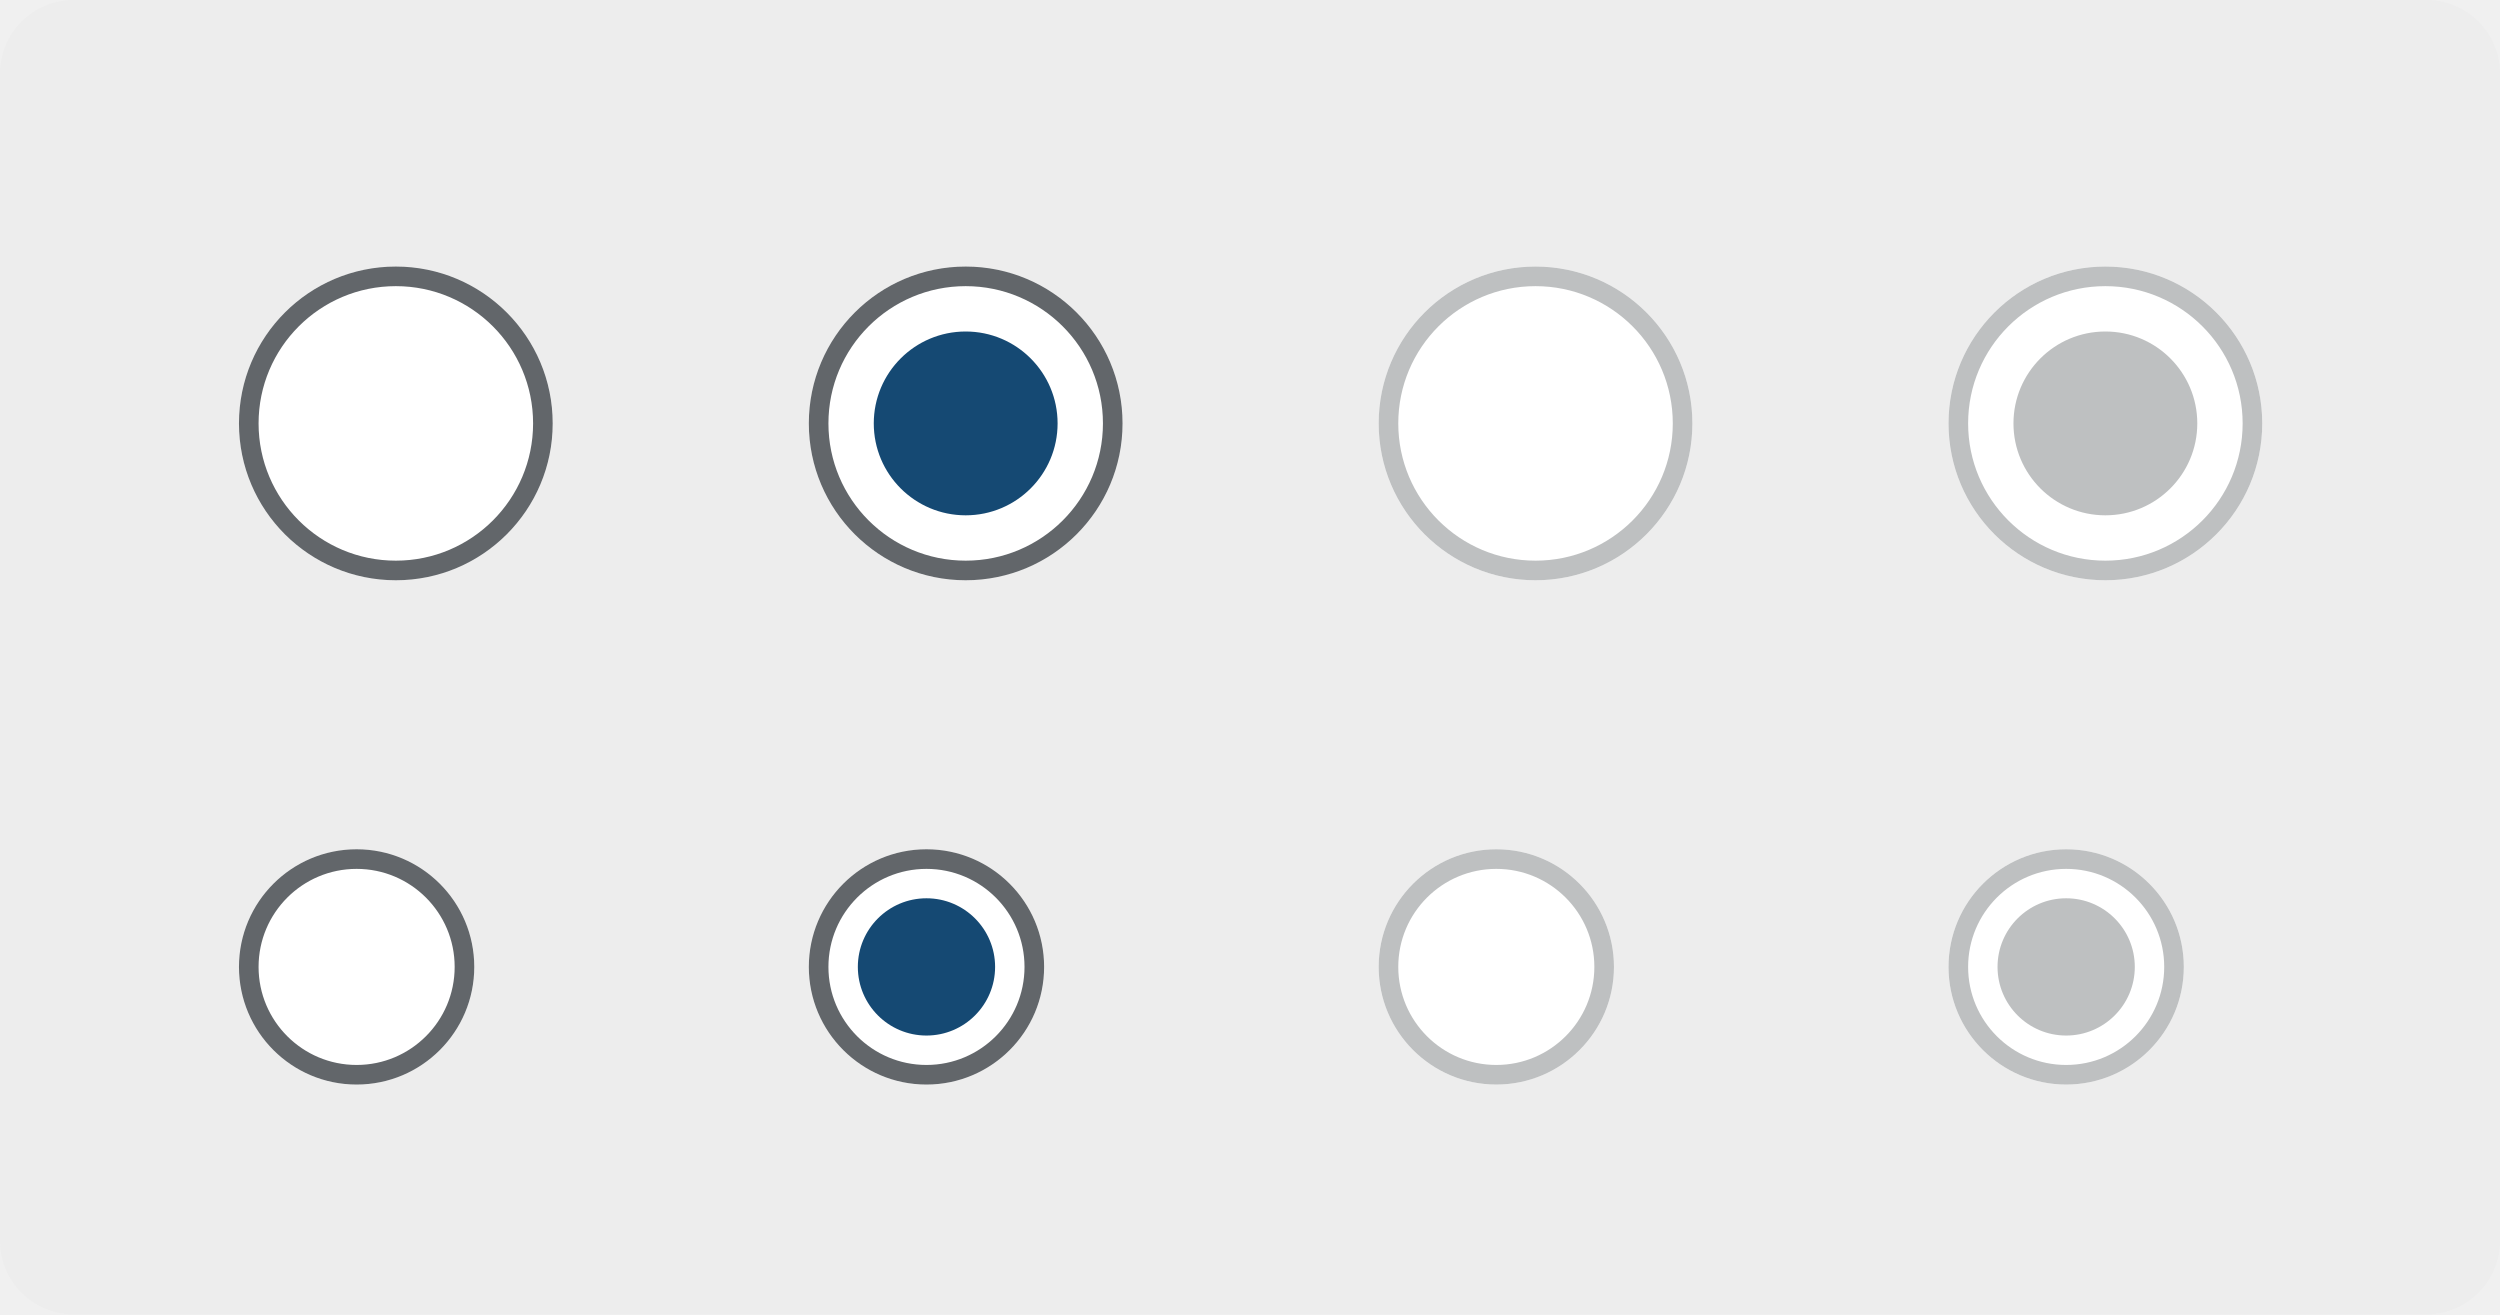
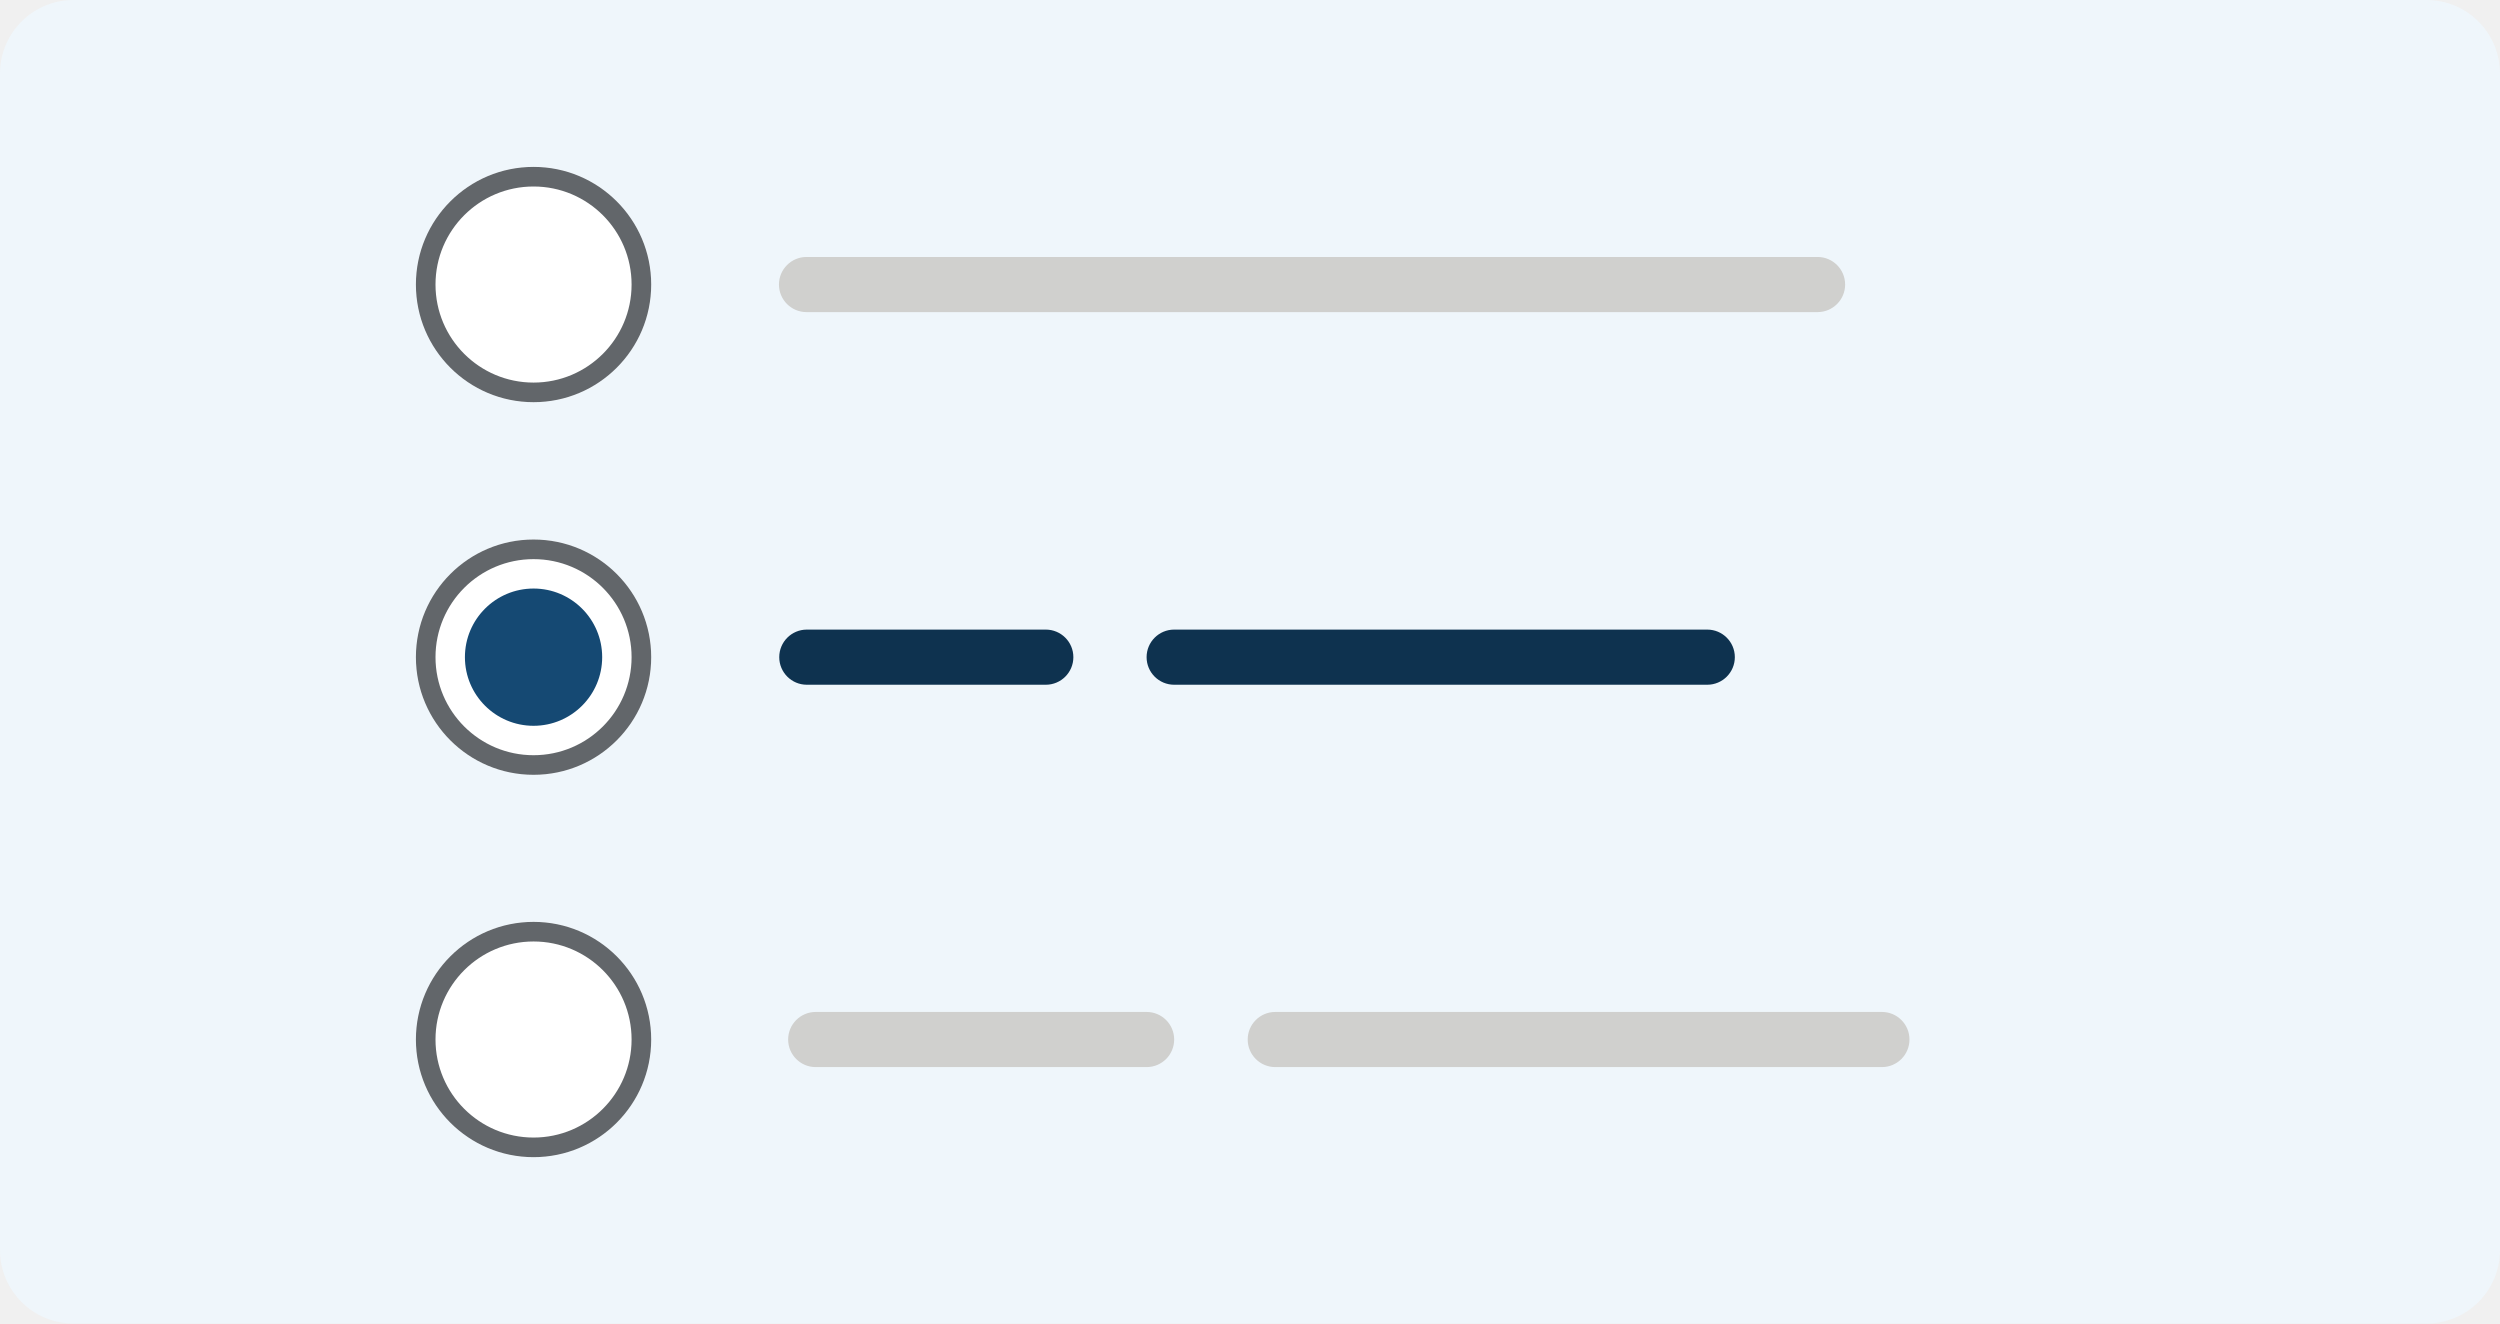
- <svg xmlns="http://www.w3.org/2000/svg" width="272" height="143" viewBox="0 0 272 143" fill="none">
-   <rect width="272" height="143" rx="8" fill="#EDEDED" />
-   <mask id="path-2-inside-1_121_1253" fill="white">
-     <path d="M88 105.2C88 98.131 93.731 92.4 100.8 92.4V92.4C107.869 92.4 113.6 98.131 113.6 105.2V105.2C113.6 112.269 107.869 118 100.8 118V118C93.731 118 88 112.269 88 105.2V105.2Z" />
+ <svg xmlns="http://www.w3.org/2000/svg" width="272" height="144" viewBox="0 0 272 144" fill="none">
+   <rect width="272" height="144" rx="8" fill="#EFF6FB" />
+   <mask id="path-2-inside-1_11_34" fill="white">
+     <path d="M45.25 71.5C45.25 64.431 50.981 58.7 58.05 58.7V58.7C65.119 58.7 70.85 64.431 70.85 71.5V71.5C70.85 78.569 65.119 84.3 58.05 84.3V84.3C50.981 84.3 45.25 78.569 45.25 71.5V71.5Z" />
  </mask>
-   <path d="M88 105.2C88 98.131 93.731 92.4 100.8 92.4V92.4C107.869 92.4 113.6 98.131 113.6 105.2V105.2C113.6 112.269 107.869 118 100.8 118V118C93.731 118 88 112.269 88 105.2V105.2Z" fill="white" />
-   <path d="M100.8 115.867C94.909 115.867 90.133 111.091 90.133 105.2H85.867C85.867 113.447 92.552 120.133 100.8 120.133V115.867ZM111.467 105.2C111.467 111.091 106.691 115.867 100.8 115.867V120.133C109.047 120.133 115.733 113.447 115.733 105.2H111.467ZM100.8 94.534C106.691 94.534 111.467 99.309 111.467 105.2H115.733C115.733 96.953 109.047 90.267 100.8 90.267V94.534ZM100.8 90.267C92.552 90.267 85.867 96.953 85.867 105.2H90.133C90.133 99.309 94.909 94.534 100.8 94.534V90.267Z" fill="#62666A" mask="url(#path-2-inside-1_121_1253)" />
-   <circle cx="100.8" cy="105.2" r="7.467" fill="#154973" />
-   <mask id="path-5-inside-2_121_1253" fill="white">
-     <path d="M26 46.067C26 36.641 33.641 29 43.067 29V29C52.492 29 60.133 36.641 60.133 46.067V46.067C60.133 55.492 52.492 63.133 43.067 63.133V63.133C33.641 63.133 26 55.492 26 46.067V46.067Z" />
+   <path d="M45.25 71.5C45.25 64.431 50.981 58.7 58.05 58.7V58.7C65.119 58.7 70.85 64.431 70.85 71.5V71.5C70.85 78.569 65.119 84.3 58.05 84.3V84.3C50.981 84.3 45.25 78.569 45.25 71.5V71.5Z" fill="white" />
+   <path d="M58.05 84.3V82.167C52.159 82.167 47.383 77.391 47.383 71.5H45.25H43.117C43.117 79.748 49.803 86.433 58.05 86.433V84.3ZM70.85 71.5H68.716C68.716 77.391 63.941 82.167 58.05 82.167V84.3V86.433C66.297 86.433 72.983 79.748 72.983 71.5H70.85ZM58.05 58.7V60.834C63.941 60.834 68.716 65.609 68.716 71.5H70.85H72.983C72.983 63.253 66.297 56.567 58.05 56.567V58.7ZM58.05 58.7V56.567C49.803 56.567 43.117 63.253 43.117 71.5H45.25H47.383C47.383 65.609 52.159 60.834 58.05 60.834V58.7Z" fill="#62666A" mask="url(#path-2-inside-1_11_34)" />
+   <circle cx="58.05" cy="71.5" r="7.467" fill="#154973" />
+   <mask id="path-5-inside-2_11_34" fill="white">
+     <path d="M45.25 30.958C45.25 23.889 50.981 18.158 58.05 18.158V18.158C65.119 18.158 70.85 23.889 70.85 30.958V30.958C70.85 38.027 65.119 43.758 58.05 43.758V43.758C50.981 43.758 45.25 38.027 45.25 30.958V30.958Z" />
  </mask>
-   <path d="M26 46.067C26 36.641 33.641 29 43.067 29V29C52.492 29 60.133 36.641 60.133 46.067V46.067C60.133 55.492 52.492 63.133 43.067 63.133V63.133C33.641 63.133 26 55.492 26 46.067V46.067Z" fill="white" />
-   <path d="M43.067 61C34.819 61 28.133 54.314 28.133 46.067H23.867C23.867 56.67 32.463 65.266 43.067 65.266V61ZM58 46.067C58 54.314 51.314 61 43.067 61V65.266C53.67 65.266 62.267 56.67 62.267 46.067H58ZM43.067 31.133C51.314 31.133 58 37.819 58 46.067H62.267C62.267 35.463 53.67 26.867 43.067 26.867V31.133ZM43.067 26.867C32.463 26.867 23.867 35.463 23.867 46.067H28.133C28.133 37.819 34.819 31.133 43.067 31.133V26.867Z" fill="#62666A" mask="url(#path-5-inside-2_121_1253)" />
-   <mask id="path-7-inside-3_121_1253" fill="white">
-     <path d="M88 46.067C88 36.641 95.641 29 105.067 29V29C114.492 29 122.133 36.641 122.133 46.067V46.067C122.133 55.492 114.492 63.133 105.067 63.133V63.133C95.641 63.133 88 55.492 88 46.067V46.067Z" />
+   <path d="M45.25 30.958C45.25 23.889 50.981 18.158 58.05 18.158V18.158C65.119 18.158 70.85 23.889 70.85 30.958V30.958C70.85 38.027 65.119 43.758 58.05 43.758V43.758C50.981 43.758 45.25 38.027 45.25 30.958V30.958Z" fill="white" />
+   <path d="M58.05 43.758V41.625C52.159 41.625 47.383 36.849 47.383 30.958H45.25H43.117C43.117 39.206 49.803 45.891 58.05 45.891V43.758ZM70.85 30.958H68.716C68.716 36.849 63.941 41.625 58.05 41.625V43.758V45.891C66.297 45.891 72.983 39.206 72.983 30.958H70.85ZM58.05 18.158V20.291C63.941 20.291 68.716 25.067 68.716 30.958H70.85H72.983C72.983 22.711 66.297 16.025 58.05 16.025V18.158ZM58.05 18.158V16.025C49.803 16.025 43.117 22.711 43.117 30.958H45.25H47.383C47.383 25.067 52.159 20.291 58.05 20.291V18.158Z" fill="#62666A" mask="url(#path-5-inside-2_11_34)" />
+   <mask id="path-7-inside-3_11_34" fill="white">
+     <path d="M45.25 113.1C45.25 106.031 50.981 100.3 58.05 100.3V100.3C65.119 100.3 70.85 106.031 70.85 113.1V113.1C70.85 120.169 65.119 125.9 58.05 125.9V125.9C50.981 125.9 45.25 120.169 45.25 113.1V113.1Z" />
  </mask>
-   <path d="M88 46.067C88 36.641 95.641 29 105.067 29V29C114.492 29 122.133 36.641 122.133 46.067V46.067C122.133 55.492 114.492 63.133 105.067 63.133V63.133C95.641 63.133 88 55.492 88 46.067V46.067Z" fill="white" />
-   <path d="M105.067 61C96.819 61 90.133 54.314 90.133 46.067H85.867C85.867 56.67 94.463 65.266 105.067 65.266V61ZM120 46.067C120 54.314 113.314 61 105.067 61V65.266C115.67 65.266 124.266 56.67 124.266 46.067H120ZM105.067 31.133C113.314 31.133 120 37.819 120 46.067H124.266C124.266 35.463 115.67 26.867 105.067 26.867V31.133ZM105.067 26.867C94.463 26.867 85.867 35.463 85.867 46.067H90.133C90.133 37.819 96.819 31.133 105.067 31.133V26.867Z" fill="#62666A" mask="url(#path-7-inside-3_121_1253)" />
-   <circle cx="105.066" cy="46.067" r="10" fill="#154973" />
-   <mask id="path-10-inside-4_121_1253" fill="white">
-     <path d="M149.999 46.067C149.999 36.641 157.64 29 167.066 29V29C176.491 29 184.132 36.641 184.132 46.067V46.067C184.132 55.492 176.491 63.133 167.066 63.133V63.133C157.64 63.133 149.999 55.492 149.999 46.067V46.067Z" />
-   </mask>
-   <path d="M149.999 46.067C149.999 36.641 157.64 29 167.066 29V29C176.491 29 184.132 36.641 184.132 46.067V46.067C184.132 55.492 176.491 63.133 167.066 63.133V63.133C157.64 63.133 149.999 55.492 149.999 46.067V46.067Z" fill="white" />
-   <path d="M167.066 61C158.818 61 152.132 54.314 152.132 46.067H147.866C147.866 56.67 156.462 65.266 167.066 65.266V61ZM181.999 46.067C181.999 54.314 175.313 61 167.066 61V65.266C177.669 65.266 186.265 56.67 186.265 46.067H181.999ZM167.066 31.133C175.313 31.133 181.999 37.819 181.999 46.067H186.265C186.265 35.463 177.669 26.867 167.066 26.867V31.133ZM167.066 26.867C156.462 26.867 147.866 35.463 147.866 46.067H152.132C152.132 37.819 158.818 31.133 167.066 31.133V26.867Z" fill="#BEC0C1" mask="url(#path-10-inside-4_121_1253)" />
-   <mask id="path-12-inside-5_121_1253" fill="white">
-     <path d="M211.999 46.067C211.999 36.641 219.64 29 229.066 29V29C238.491 29 246.132 36.641 246.132 46.067V46.067C246.132 55.492 238.491 63.133 229.066 63.133V63.133C219.64 63.133 211.999 55.492 211.999 46.067V46.067Z" />
-   </mask>
-   <path d="M211.999 46.067C211.999 36.641 219.64 29 229.066 29V29C238.491 29 246.132 36.641 246.132 46.067V46.067C246.132 55.492 238.491 63.133 229.066 63.133V63.133C219.64 63.133 211.999 55.492 211.999 46.067V46.067Z" fill="white" />
-   <path d="M229.066 61C220.818 61 214.132 54.314 214.132 46.067H209.866C209.866 56.67 218.462 65.266 229.066 65.266V61ZM243.999 46.067C243.999 54.314 237.313 61 229.066 61V65.266C239.669 65.266 248.265 56.67 248.265 46.067H243.999ZM229.066 31.133C237.313 31.133 243.999 37.819 243.999 46.067H248.265C248.265 35.463 239.669 26.867 229.066 26.867V31.133ZM229.066 26.867C218.462 26.867 209.866 35.463 209.866 46.067H214.132C214.132 37.819 220.818 31.133 229.066 31.133V26.867Z" fill="#BEC0C1" mask="url(#path-12-inside-5_121_1253)" />
-   <circle cx="229.065" cy="46.067" r="10" fill="#BEC0C1" />
-   <mask id="path-15-inside-6_121_1253" fill="white">
-     <path d="M26 105.2C26 98.131 31.731 92.4 38.8 92.4V92.4C45.869 92.4 51.6 98.131 51.6 105.2V105.2C51.6 112.269 45.869 118 38.8 118V118C31.731 118 26 112.269 26 105.2V105.2Z" />
-   </mask>
-   <path d="M26 105.2C26 98.131 31.731 92.4 38.8 92.4V92.4C45.869 92.4 51.6 98.131 51.6 105.2V105.2C51.6 112.269 45.869 118 38.8 118V118C31.731 118 26 112.269 26 105.2V105.2Z" fill="white" />
-   <path d="M38.8 115.867C32.909 115.867 28.133 111.091 28.133 105.2H23.867C23.867 113.447 30.552 120.133 38.8 120.133V115.867ZM49.467 105.2C49.467 111.091 44.691 115.867 38.8 115.867V120.133C47.047 120.133 53.733 113.447 53.733 105.2H49.467ZM38.8 94.534C44.691 94.534 49.467 99.309 49.467 105.2H53.733C53.733 96.953 47.047 90.267 38.8 90.267V94.534ZM38.8 90.267C30.552 90.267 23.867 96.953 23.867 105.2H28.133C28.133 99.309 32.909 94.534 38.8 94.534V90.267Z" fill="#62666A" mask="url(#path-15-inside-6_121_1253)" />
-   <mask id="path-17-inside-7_121_1253" fill="white">
-     <path d="M149.999 105.2C149.999 98.131 155.73 92.4 162.799 92.4V92.4C169.868 92.4 175.599 98.131 175.599 105.2V105.2C175.599 112.269 169.868 118 162.799 118V118C155.73 118 149.999 112.269 149.999 105.2V105.2Z" />
-   </mask>
-   <path d="M149.999 105.2C149.999 98.131 155.73 92.4 162.799 92.4V92.4C169.868 92.4 175.599 98.131 175.599 105.2V105.2C175.599 112.269 169.868 118 162.799 118V118C155.73 118 149.999 112.269 149.999 105.2V105.2Z" fill="white" />
-   <path d="M162.799 115.867C156.908 115.867 152.132 111.091 152.132 105.2H147.866C147.866 113.447 154.552 120.133 162.799 120.133V115.867ZM173.466 105.2C173.466 111.091 168.69 115.867 162.799 115.867V120.133C171.046 120.133 177.732 113.447 177.732 105.2H173.466ZM162.799 94.534C168.69 94.534 173.466 99.309 173.466 105.2H177.732C177.732 96.953 171.046 90.267 162.799 90.267V94.534ZM162.799 90.267C154.552 90.267 147.866 96.953 147.866 105.2H152.132C152.132 99.309 156.908 94.534 162.799 94.534V90.267Z" fill="#BEC0C1" mask="url(#path-17-inside-7_121_1253)" />
-   <mask id="path-19-inside-8_121_1253" fill="white">
-     <path d="M211.999 105.2C211.999 98.131 217.73 92.4 224.799 92.4V92.4C231.868 92.4 237.599 98.131 237.599 105.2V105.2C237.599 112.269 231.868 118 224.799 118V118C217.73 118 211.999 112.269 211.999 105.2V105.2Z" />
-   </mask>
-   <path d="M211.999 105.2C211.999 98.131 217.73 92.4 224.799 92.4V92.4C231.868 92.4 237.599 98.131 237.599 105.2V105.2C237.599 112.269 231.868 118 224.799 118V118C217.73 118 211.999 112.269 211.999 105.2V105.2Z" fill="white" />
-   <path d="M224.799 115.867C218.908 115.867 214.132 111.091 214.132 105.2H209.866C209.866 113.447 216.552 120.133 224.799 120.133V115.867ZM235.466 105.2C235.466 111.091 230.69 115.867 224.799 115.867V120.133C233.046 120.133 239.732 113.447 239.732 105.2H235.466ZM224.799 94.534C230.69 94.534 235.466 99.309 235.466 105.2H239.732C239.732 96.953 233.046 90.267 224.799 90.267V94.534ZM224.799 90.267C216.552 90.267 209.866 96.953 209.866 105.2H214.132C214.132 99.309 218.908 94.534 224.799 94.534V90.267Z" fill="#BEC0C1" mask="url(#path-19-inside-8_121_1253)" />
-   <circle cx="224.799" cy="105.2" r="7.467" fill="#BEC0C1" />
+   <path d="M45.25 113.1C45.25 106.031 50.981 100.3 58.05 100.3V100.3C65.119 100.3 70.85 106.031 70.85 113.1V113.1C70.85 120.169 65.119 125.9 58.05 125.9V125.9C50.981 125.9 45.25 120.169 45.25 113.1V113.1Z" fill="white" />
+   <path d="M58.05 125.9V123.766C52.159 123.766 47.383 118.991 47.383 113.1H45.25H43.117C43.117 121.347 49.803 128.033 58.05 128.033V125.9ZM70.85 113.1H68.716C68.716 118.991 63.941 123.766 58.05 123.766V125.9V128.033C66.297 128.033 72.983 121.347 72.983 113.1H70.85ZM58.05 100.3V102.433C63.941 102.433 68.716 107.209 68.716 113.1H70.85H72.983C72.983 104.852 66.297 98.166 58.05 98.166V100.3ZM58.05 100.3V98.166C49.803 98.166 43.117 104.852 43.117 113.1H45.25H47.383C47.383 107.209 52.159 102.433 58.05 102.433V100.3Z" fill="#62666A" mask="url(#path-7-inside-3_11_34)" />
+   <path d="M84.75 30.958C84.75 29.301 86.093 27.958 87.75 27.958H197.75C199.407 27.958 200.75 29.301 200.75 30.958V30.958C200.75 32.615 199.407 33.958 197.75 33.958H87.75C86.093 33.958 84.75 32.615 84.75 30.958V30.958Z" fill="#D0D0CE" />
+   <path d="M84.782 71.5C84.782 69.843 86.126 68.5 87.782 68.5H113.782C115.439 68.5 116.782 69.843 116.782 71.5V71.5C116.782 73.157 115.439 74.5 113.782 74.5H87.782C86.126 74.5 84.782 73.157 84.782 71.5V71.5Z" fill="#0E324F" />
+   <path d="M124.75 71.5C124.75 69.843 126.093 68.5 127.75 68.5H185.75C187.407 68.5 188.75 69.843 188.75 71.5V71.5C188.75 73.157 187.407 74.5 185.75 74.5H127.75C126.093 74.5 124.75 73.157 124.75 71.5V71.5Z" fill="#0E324F" />
+   <path d="M85.75 113.1C85.75 111.443 87.093 110.1 88.75 110.1H124.75C126.407 110.1 127.75 111.443 127.75 113.1V113.1C127.75 114.757 126.407 116.1 124.75 116.1H88.75C87.093 116.1 85.75 114.757 85.75 113.1V113.1Z" fill="#D0D0CE" />
+   <path d="M135.75 113.1C135.75 111.443 137.093 110.1 138.75 110.1H204.75C206.407 110.1 207.75 111.443 207.75 113.1V113.1C207.75 114.757 206.407 116.1 204.75 116.1H138.75C137.093 116.1 135.75 114.757 135.75 113.1V113.1Z" fill="#D0D0CE" />
</svg>
